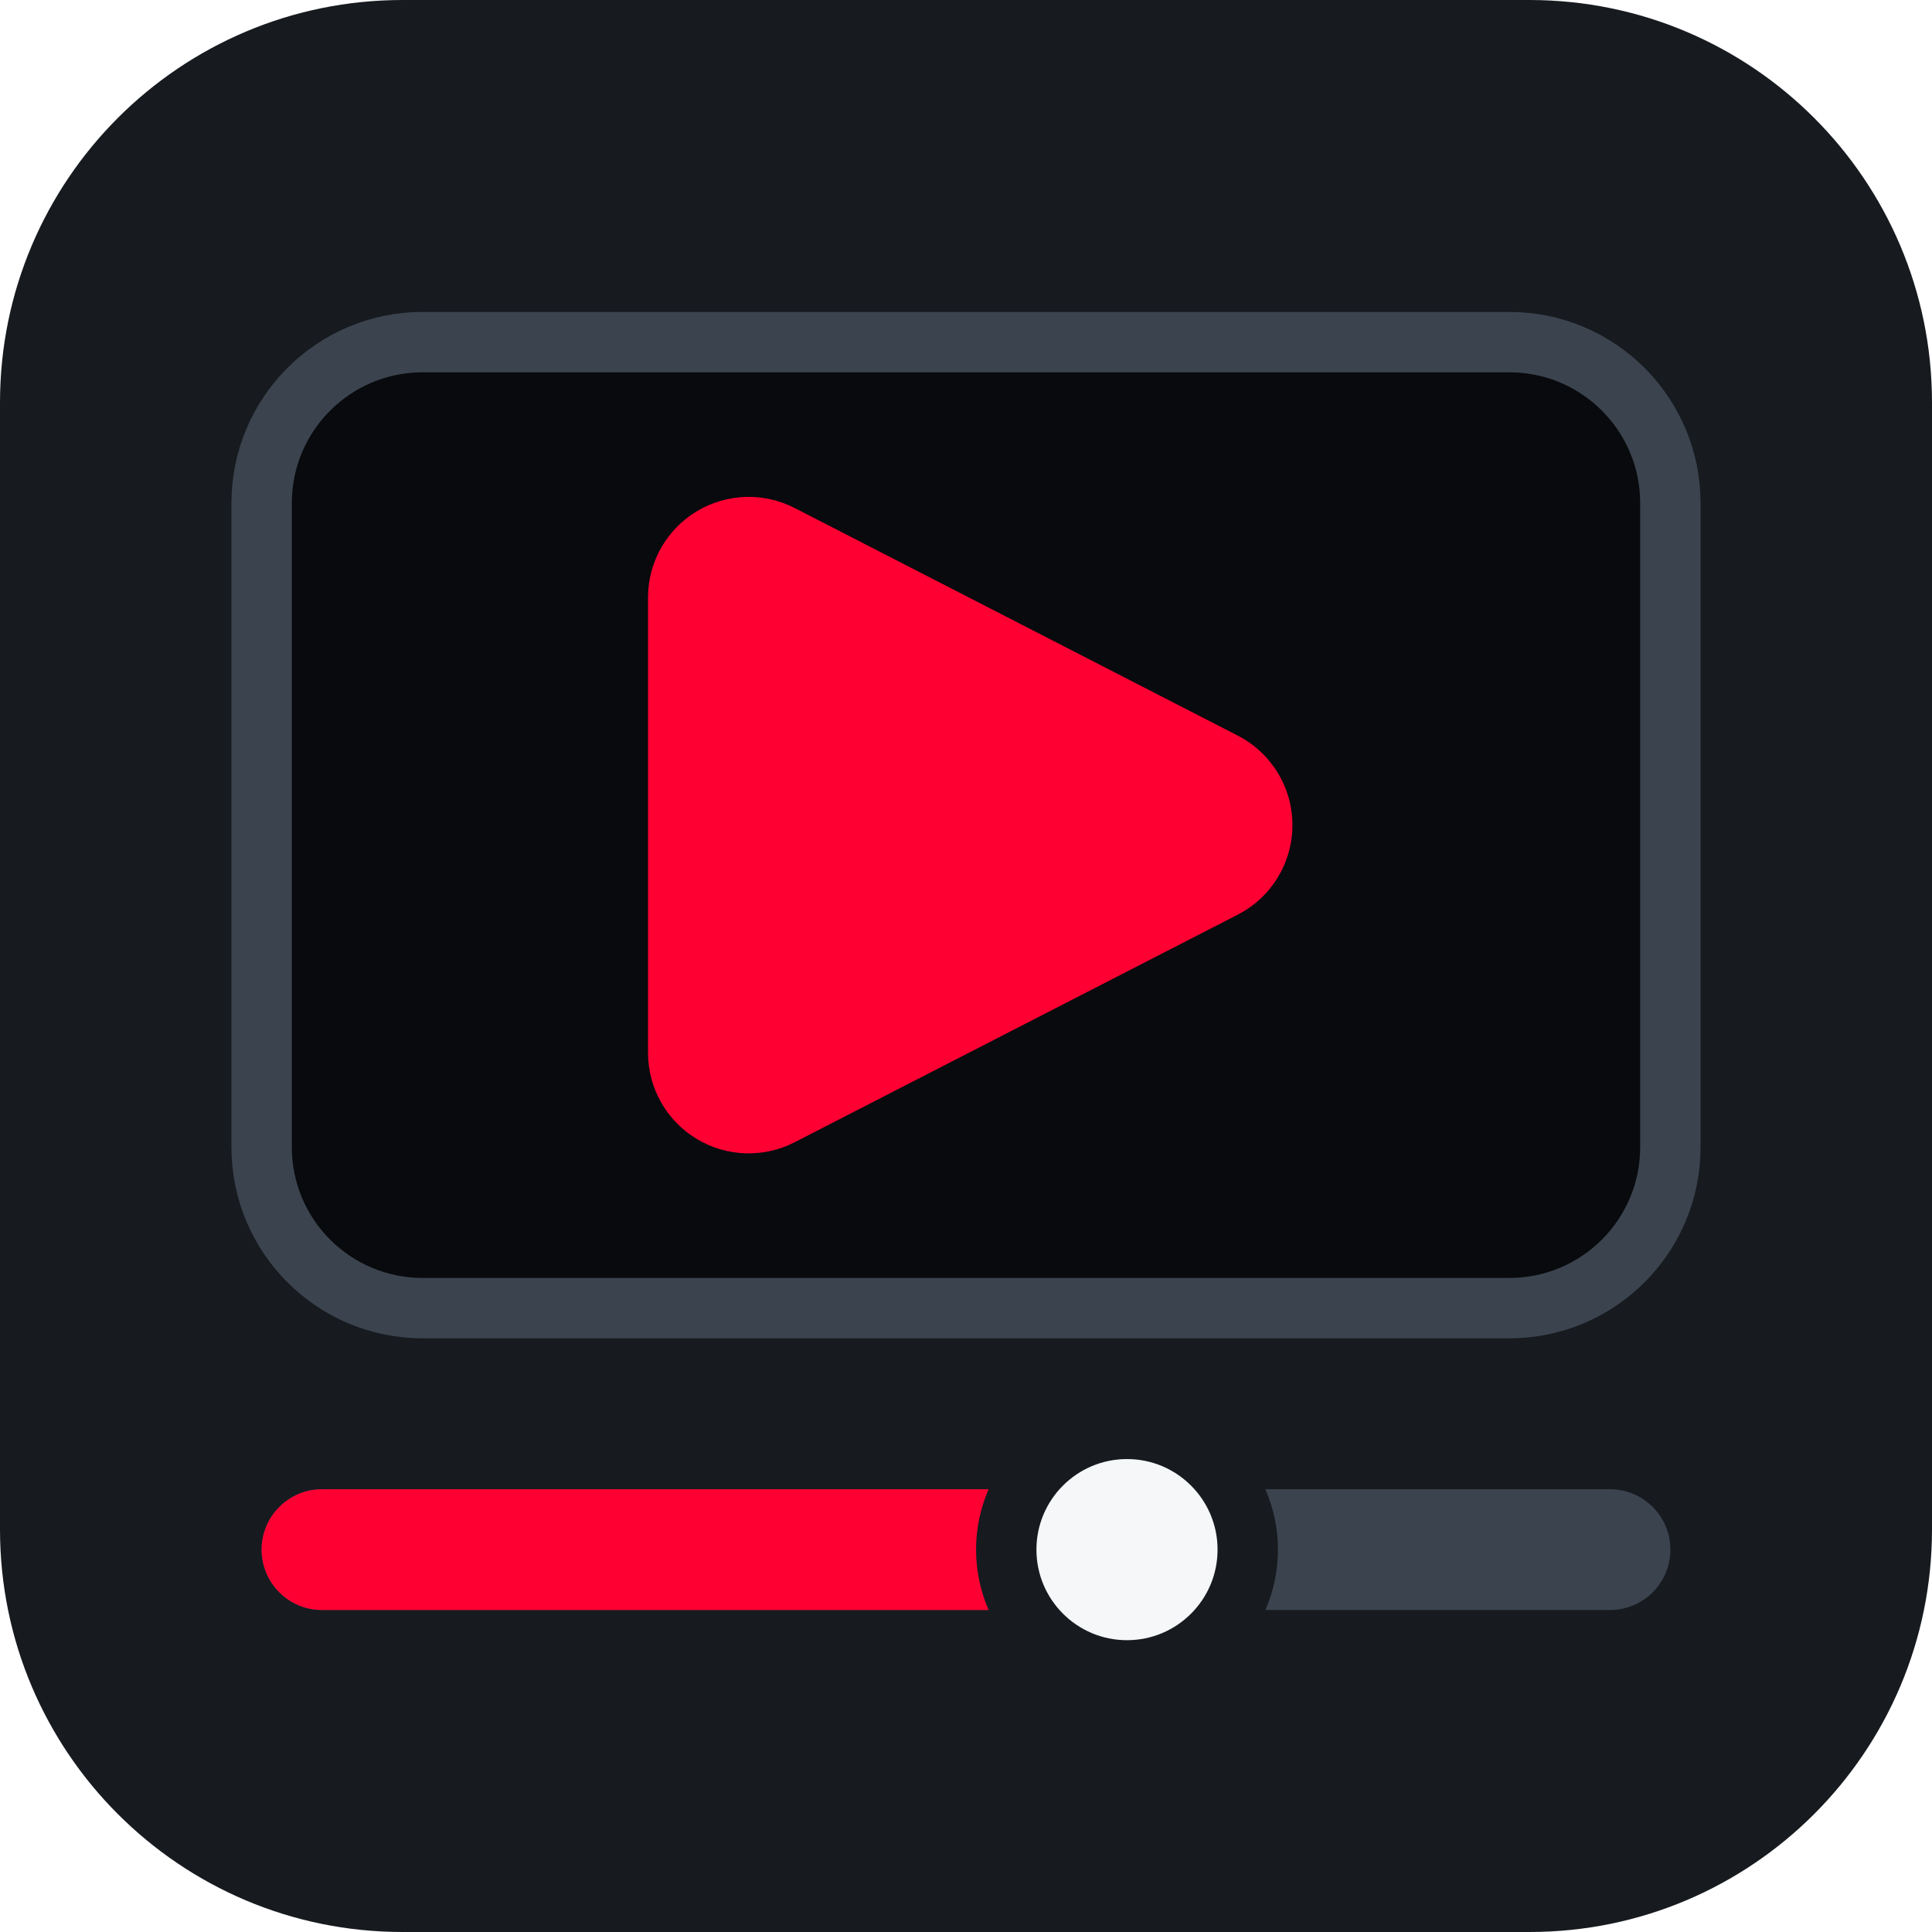
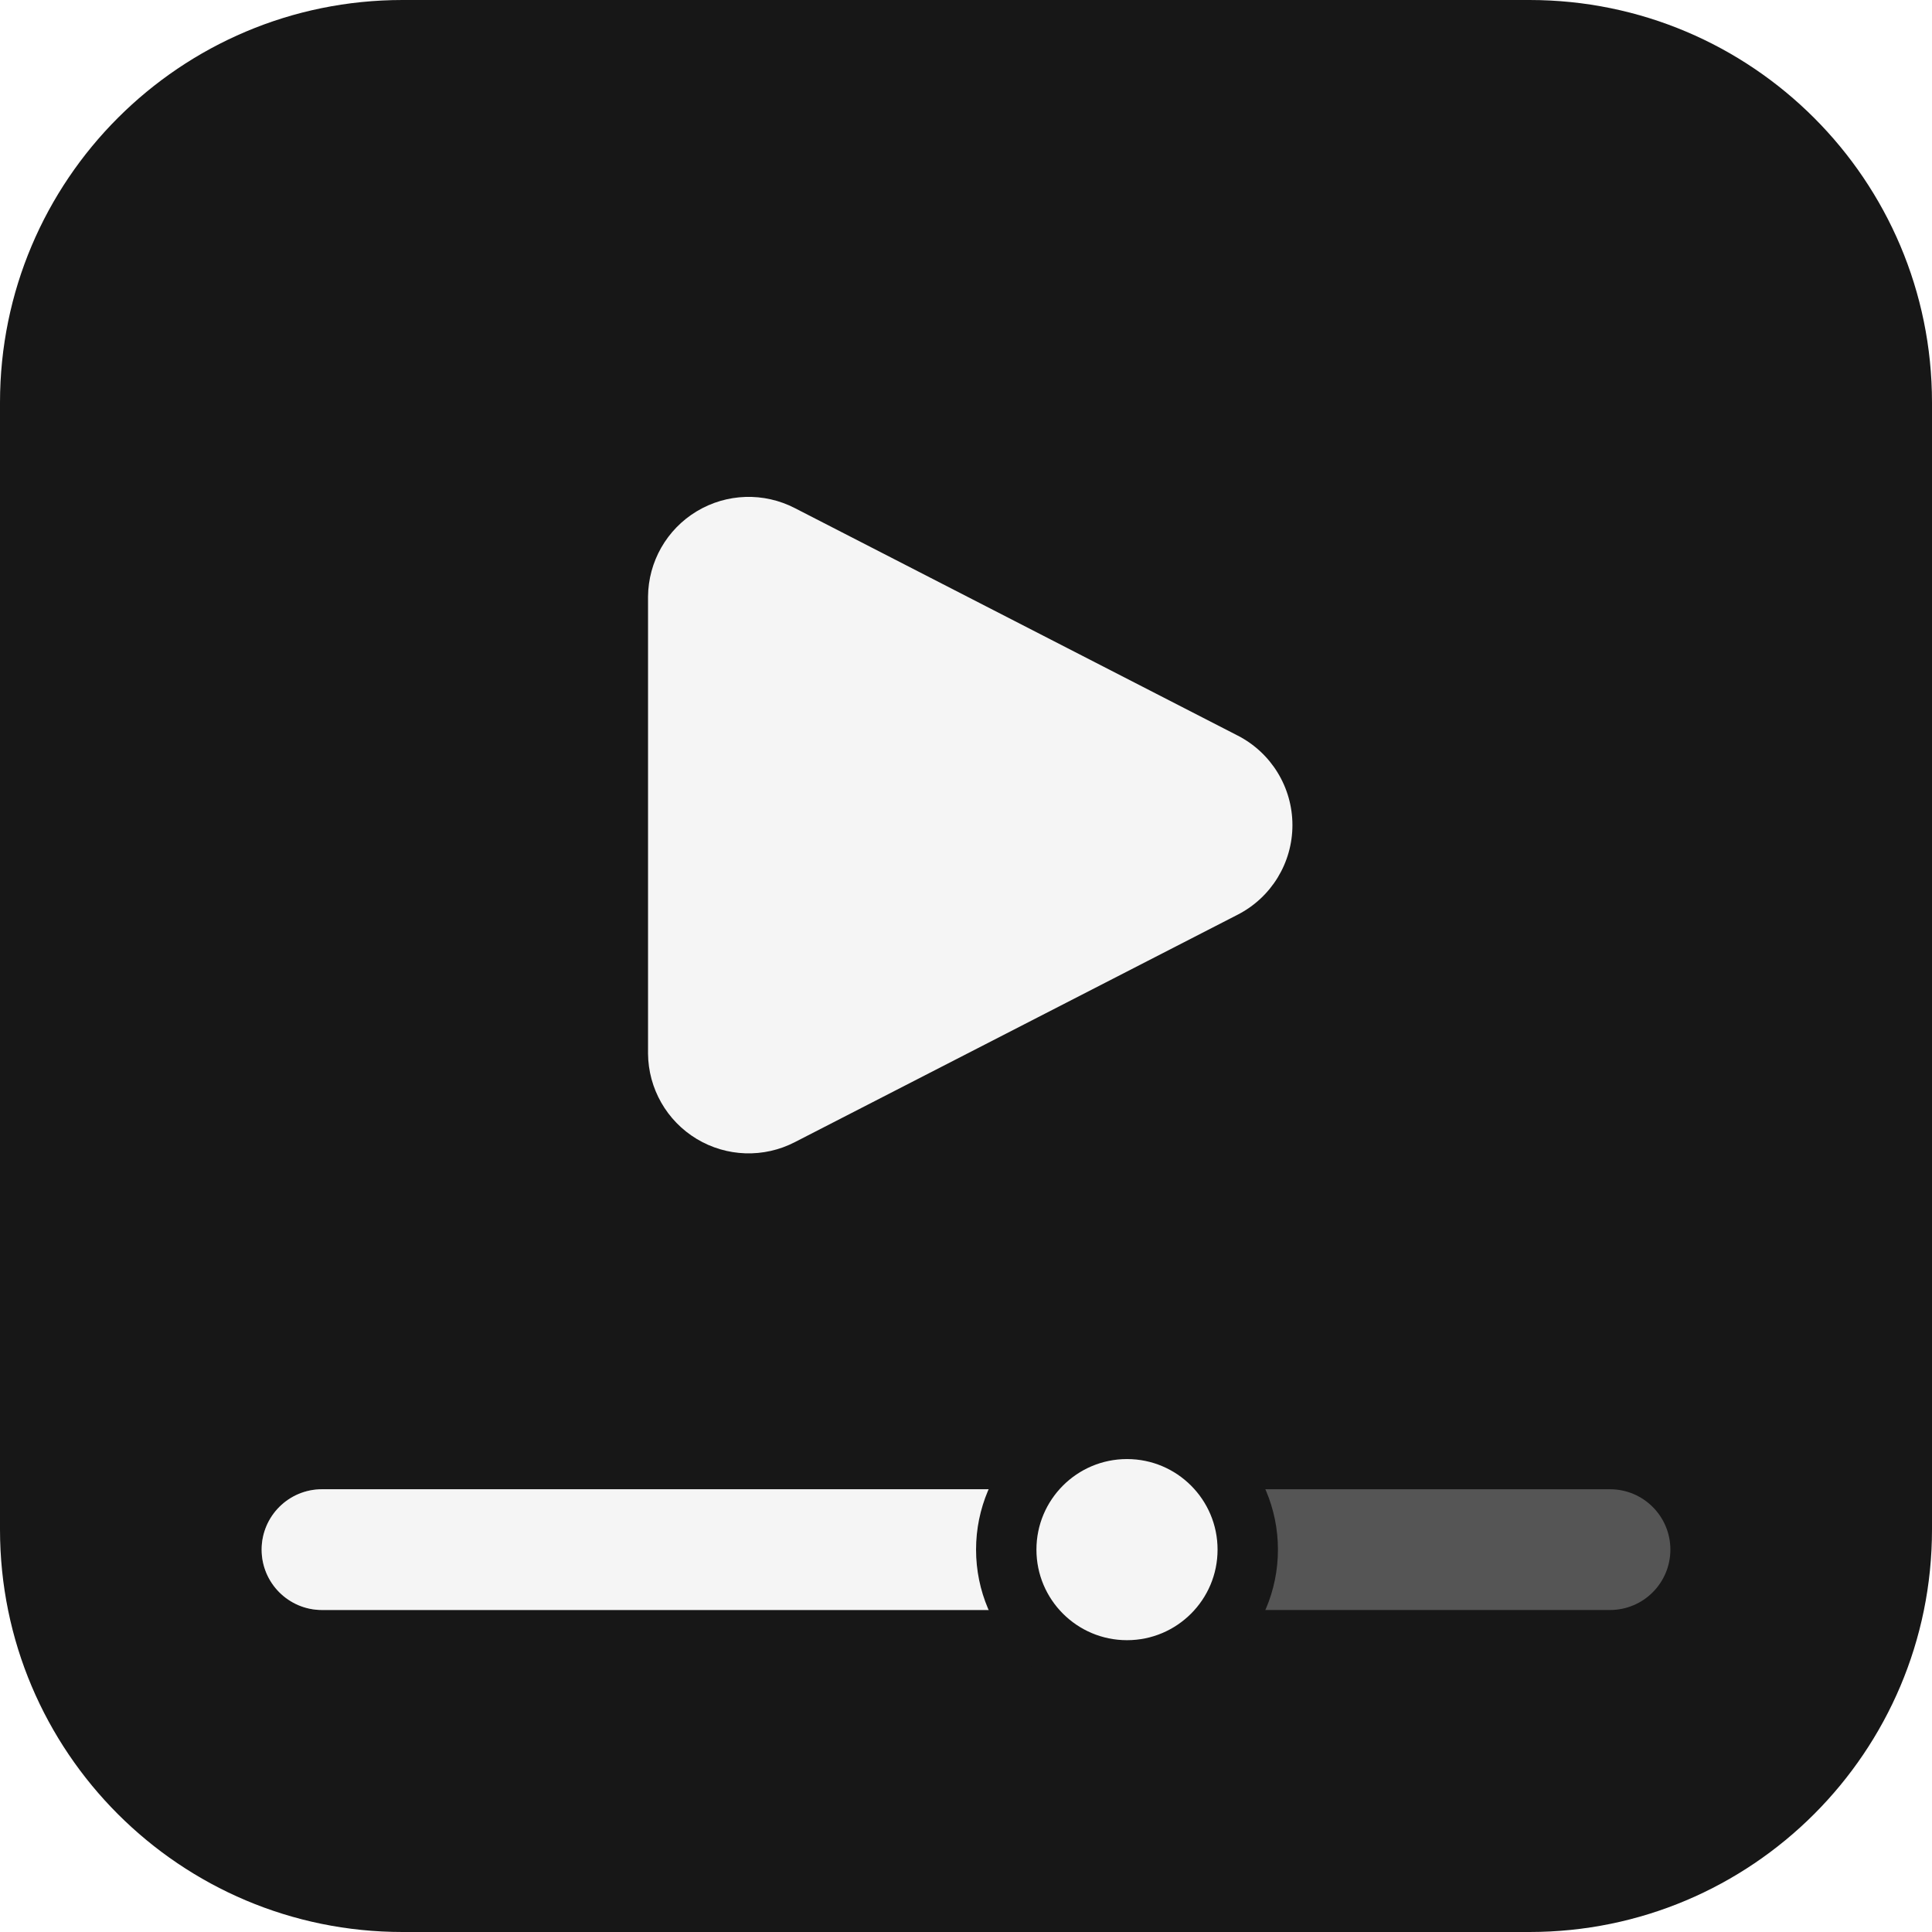
<svg xmlns="http://www.w3.org/2000/svg" viewBox="0 0 96 96" role="img" aria-label="YT Resume icon">
-   <rect width="96" height="96" rx="20" fill="#171a1f" />
-   <rect x="13" y="17" width="70" height="48" rx="8" fill="#080a0d" stroke="#3b444e" stroke-width="3" />
-   <path d="M38 30.5 60 41.8a5 5 0 0 1 0 8.9L38 62a5 5 0 0 1-7.3-4.4V34.9a5 5 0 0 1 7.3-4.4Z" fill="#ff0033" transform="translate(1.5 -5.25)" />
-   <rect x="13" y="74" width="70" height="6" rx="3" fill="#3b444e" />
-   <rect x="13" y="74" width="43" height="6" rx="3" fill="#ff0033" />
-   <circle cx="56" cy="77" r="6" fill="#f5f7f8" stroke="#171a1f" stroke-width="3" />
+   <rect width="96" height="96" rx="20" fill="#171717" />
+   <path d="M38 30.5 60 41.8a5 5 0 0 1 0 8.9L38 62a5 5 0 0 1-7.3-4.4V34.9a5 5 0 0 1 7.3-4.4Z" fill="#f5f5f5" transform="translate(1.5 -5.25)" />
+   <rect x="13" y="74" width="70" height="6" rx="3" fill="#555555" />
+   <rect x="13" y="74" width="43" height="6" rx="3" fill="#f5f5f5" />
+   <circle cx="56" cy="77" r="6" fill="#f5f5f5" stroke="#171717" stroke-width="3" />
</svg>
